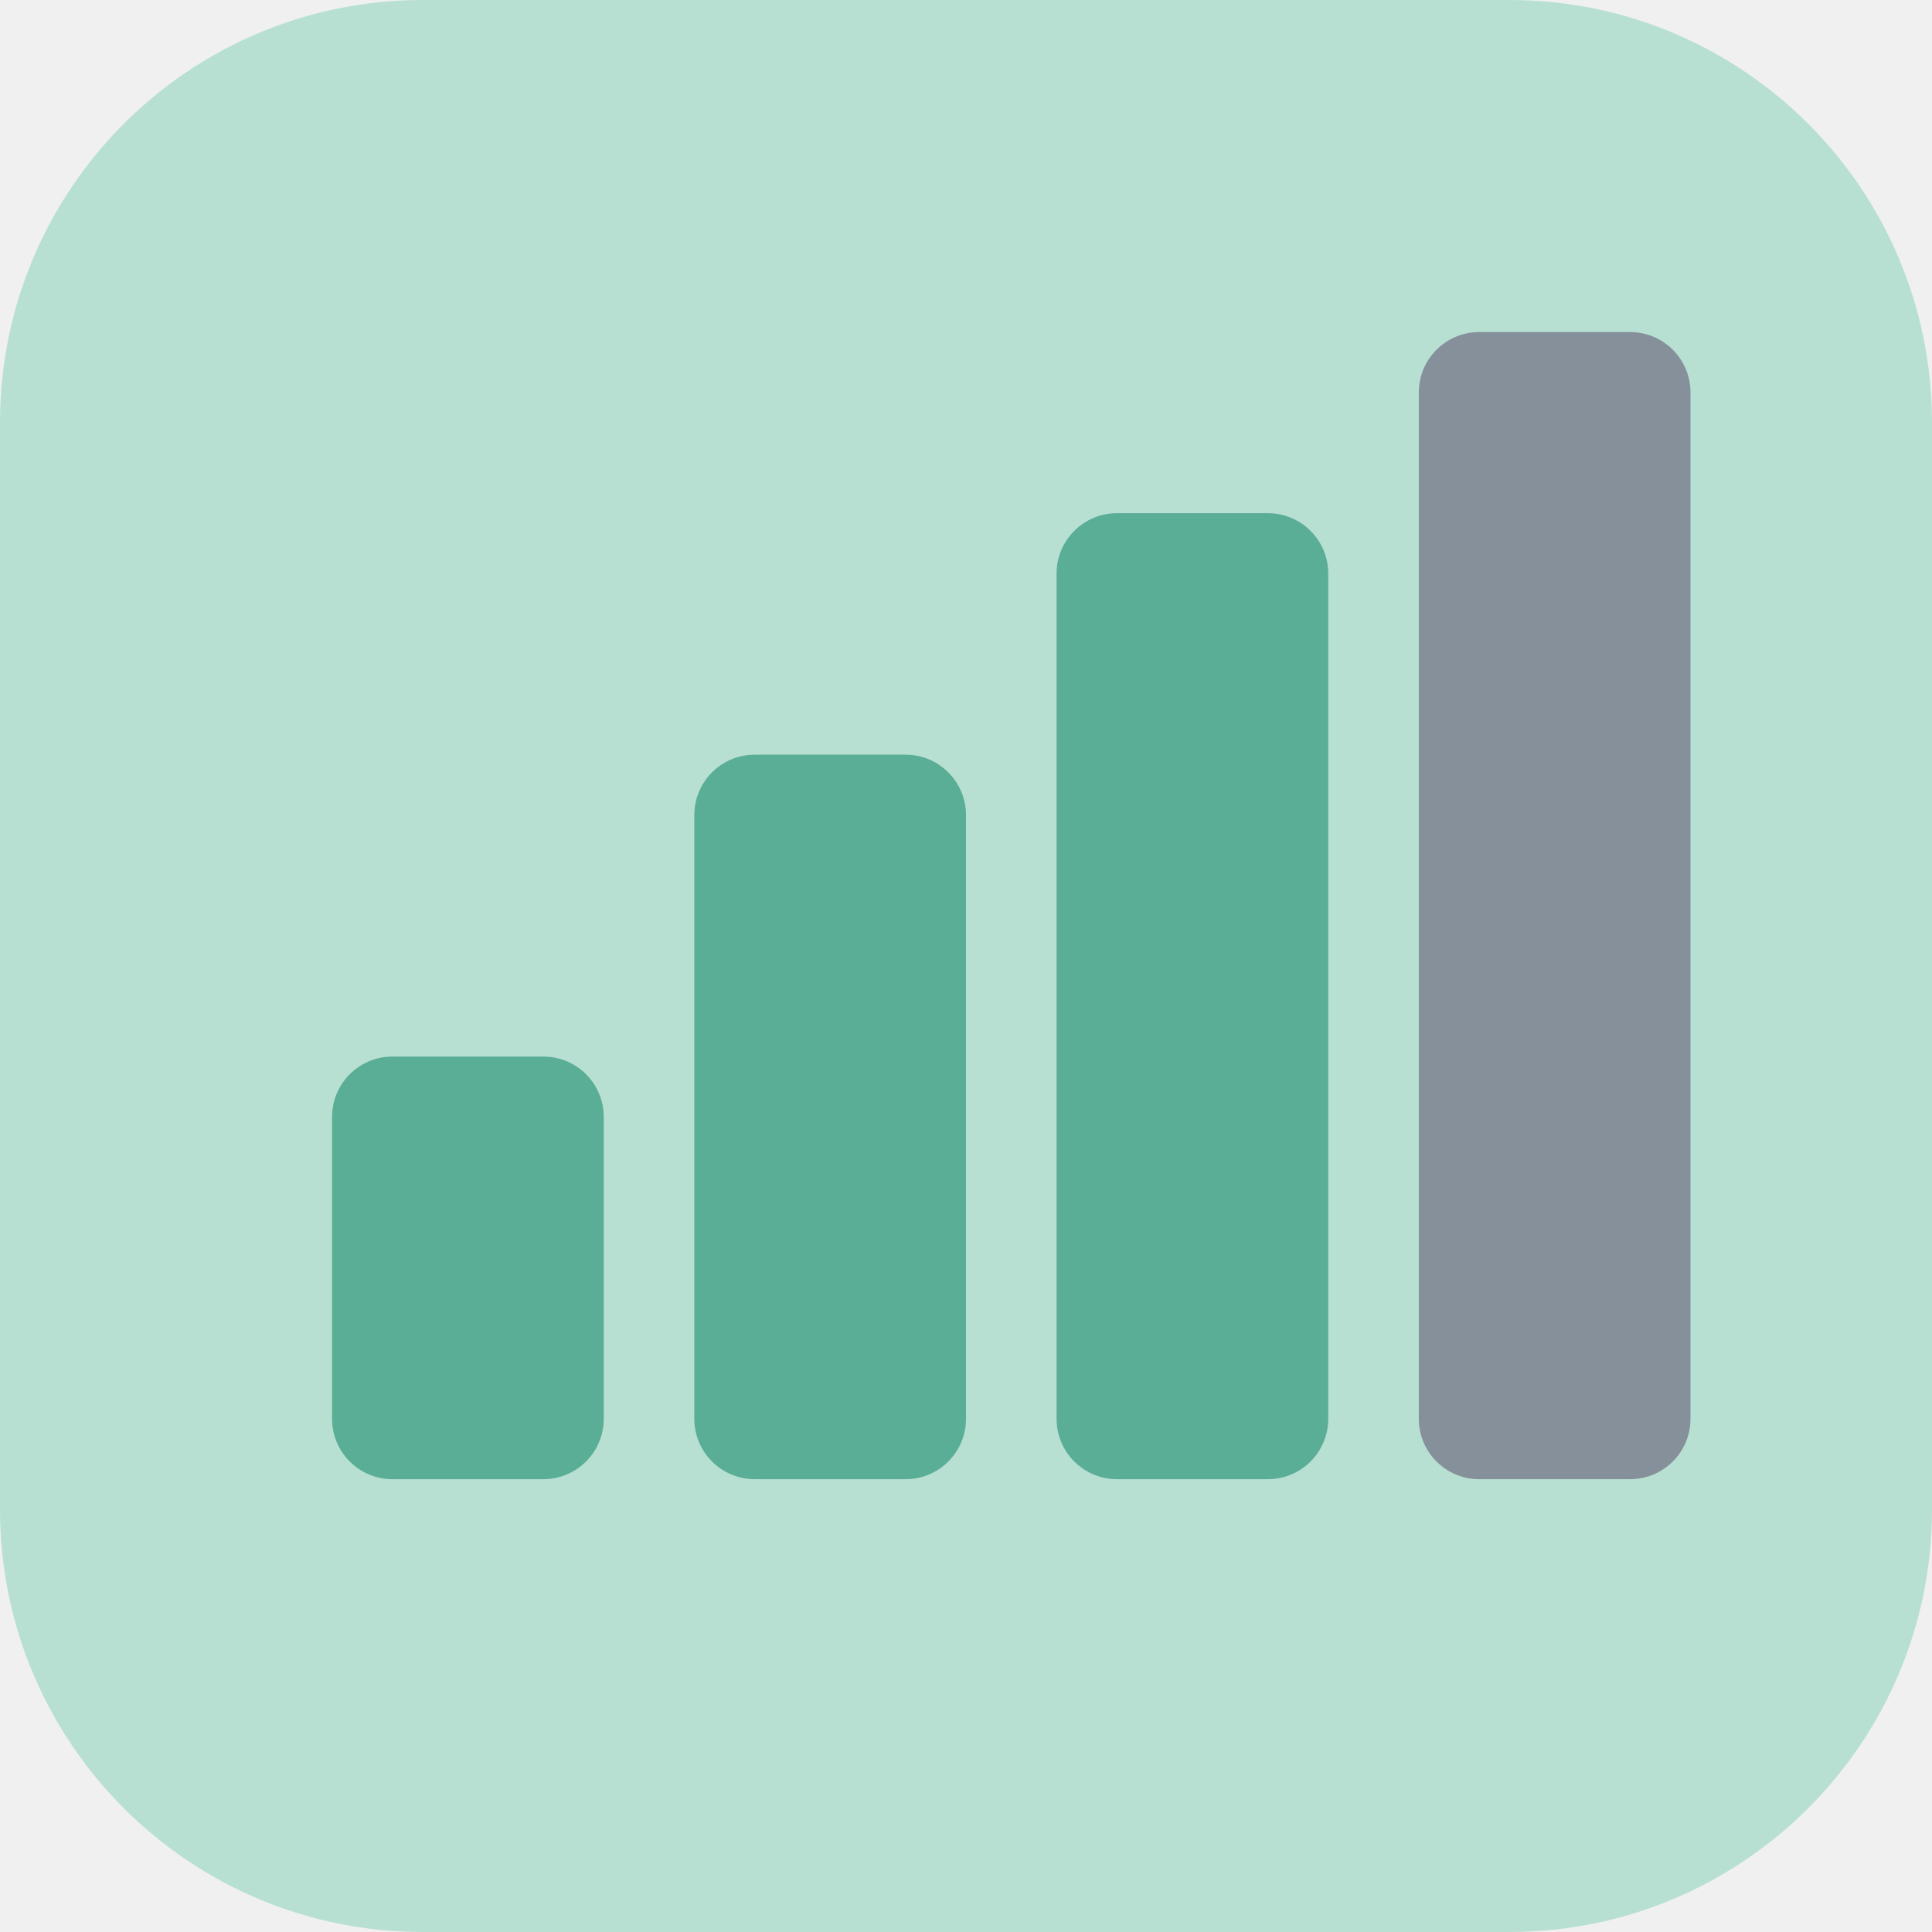
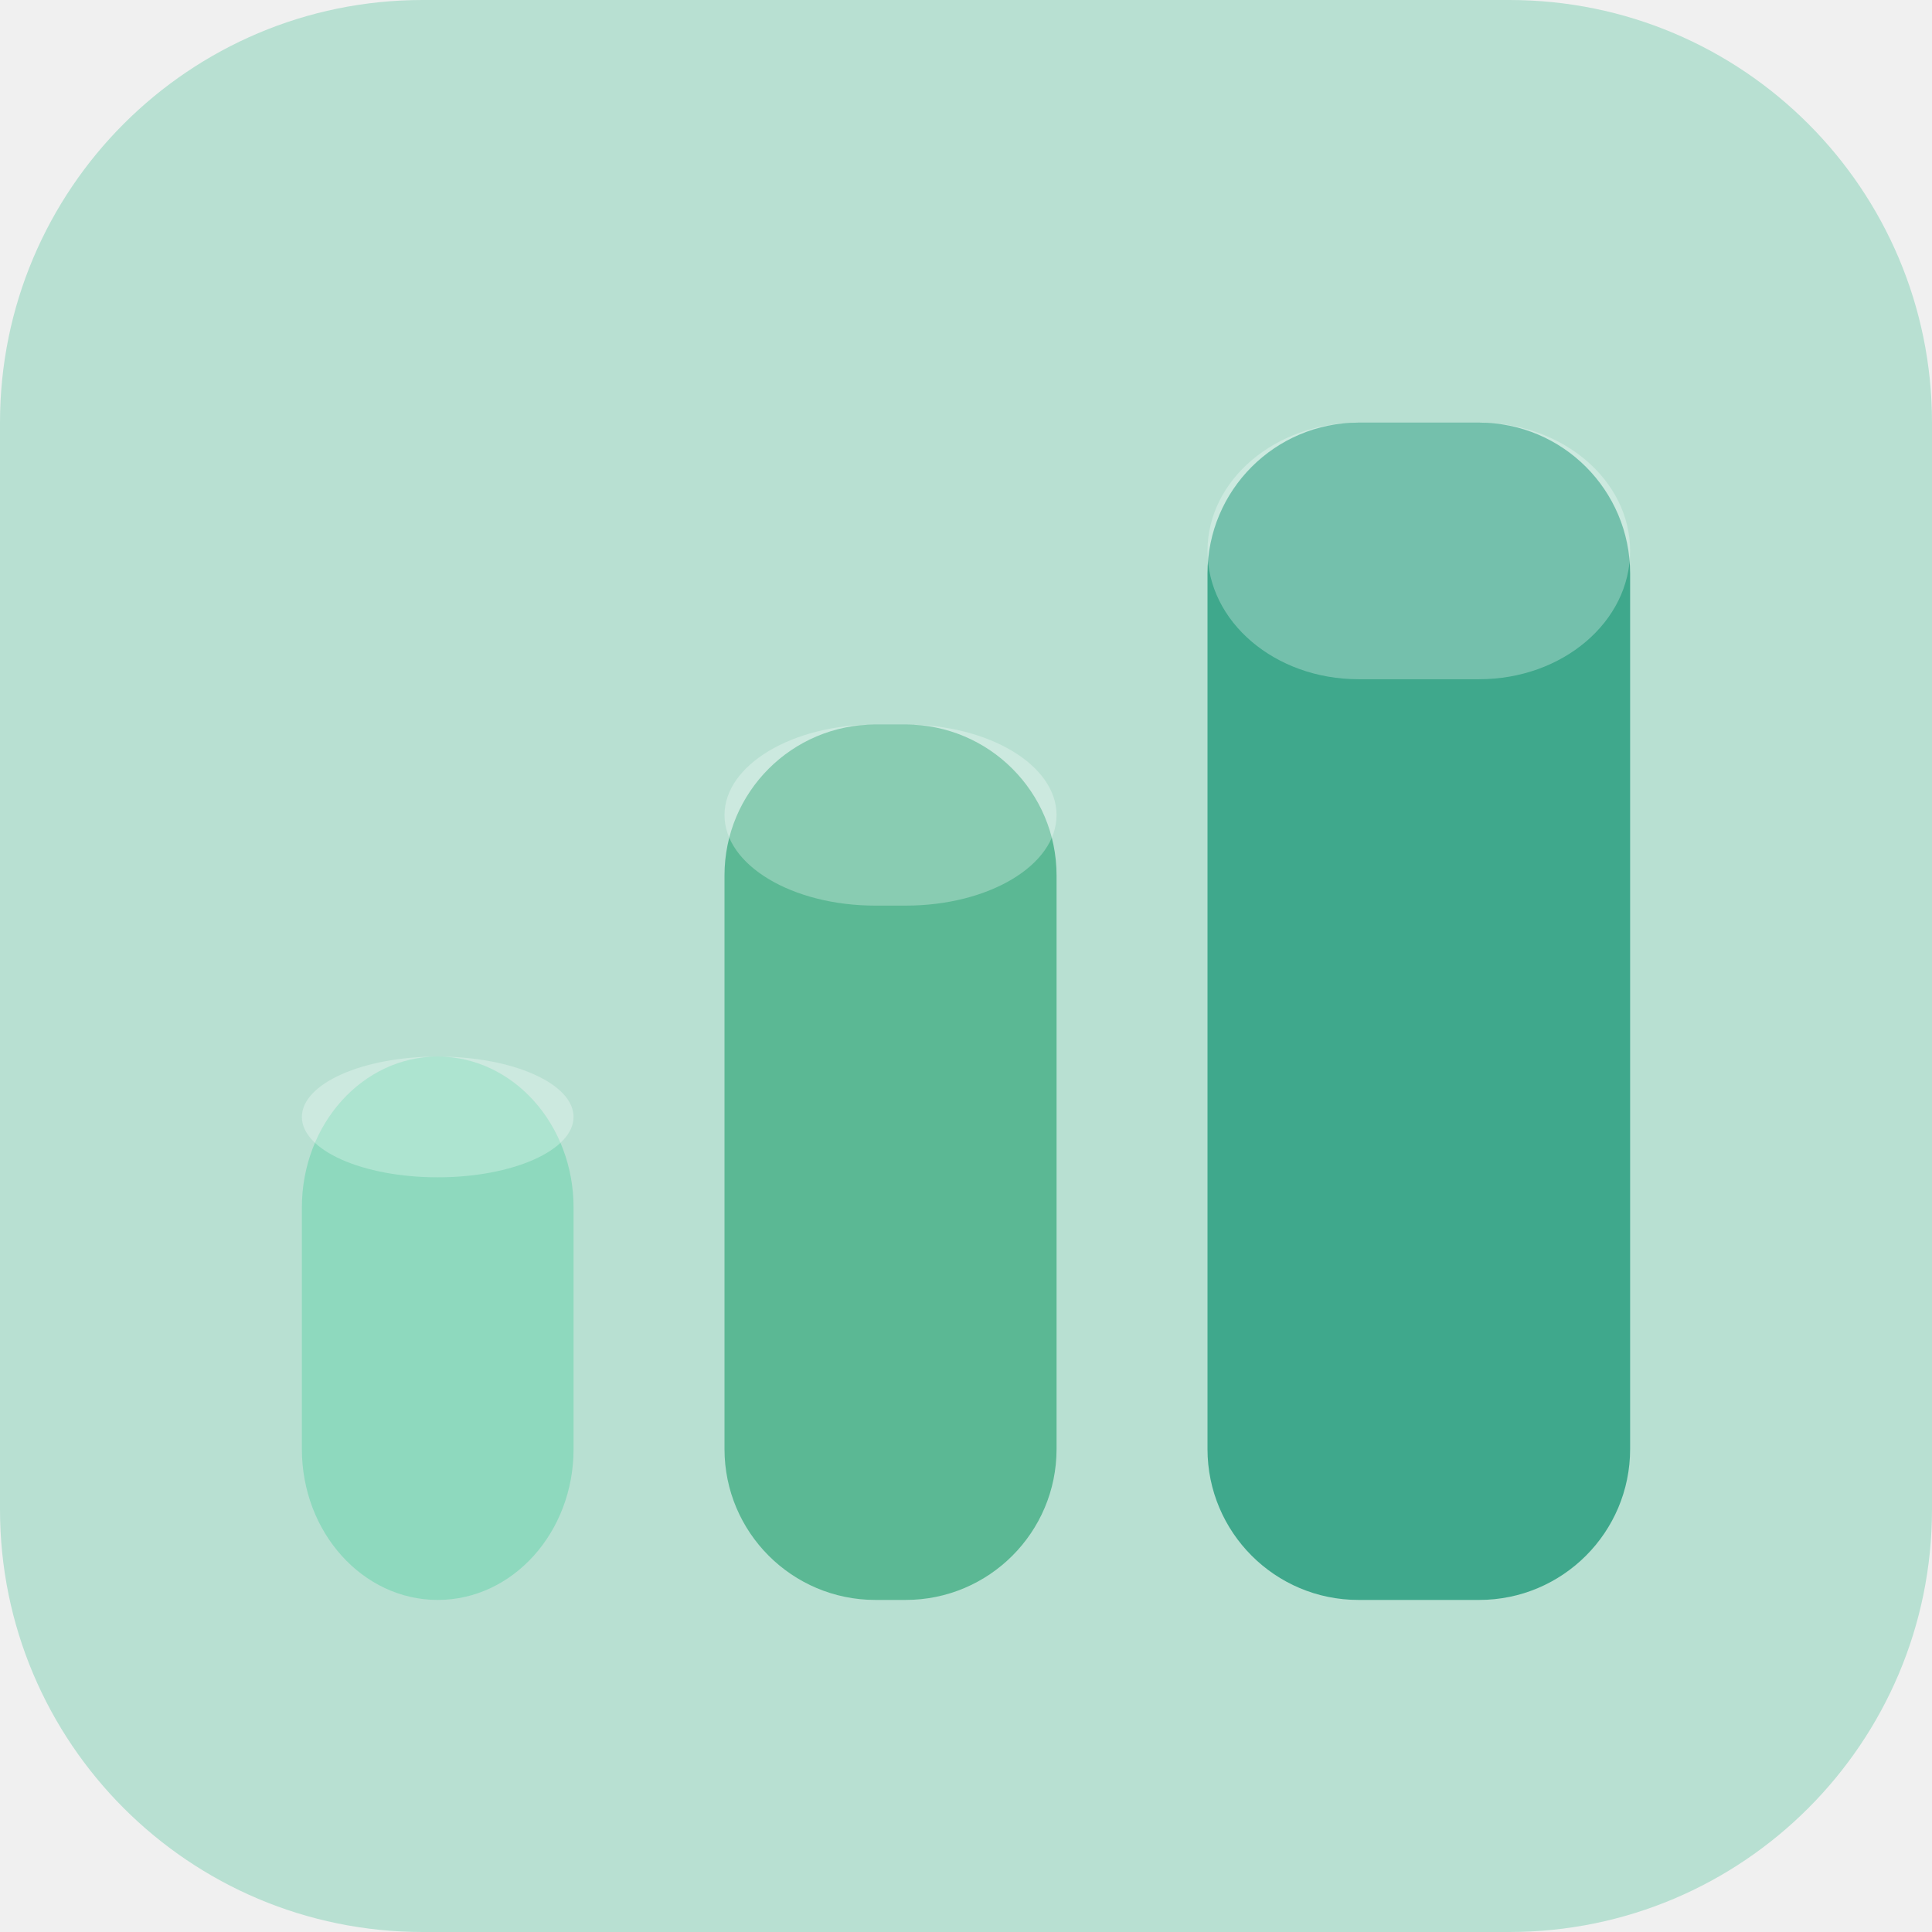
- <svg xmlns="http://www.w3.org/2000/svg" width="128" height="128" viewBox="0 0 128 128" role="img">
+ <svg xmlns="http://www.w3.org/2000/svg" width="128" height="128" viewBox="0 0 128 128" fill="none">
  <rect width="128" height="128" rx="28" fill="#B8E0D2" />
-   <rect x="22" y="70" width="18" height="28" rx="4" fill="#5AAE96" />
-   <rect x="46" y="50" width="18" height="48" rx="4" fill="#5AAE96" />
-   <rect x="70" y="34" width="18" height="64" rx="4" fill="#5AAE96" />
-   <rect x="94" y="22" width="18" height="76" rx="4" fill="#5C4F6E" opacity="0.55" />
+   <rect x="20" y="70" width="18" height="36" rx="10" fill="#8ED9BE" />
+   <rect x="20" y="70" width="18" height="8" rx="10" fill="#ffffff" opacity="0.28" />
+   <rect x="48" y="48" width="22" height="58" rx="10" fill="#5BB894" />
+   <rect x="48" y="48" width="22" height="12" rx="10" fill="#ffffff" opacity="0.28" />
+   <rect x="80" y="28" width="28" height="78" rx="10" fill="#3FA88C" />
+   <rect x="80" y="28" width="28" height="17" rx="10" fill="#ffffff" opacity="0.28" />
</svg>
